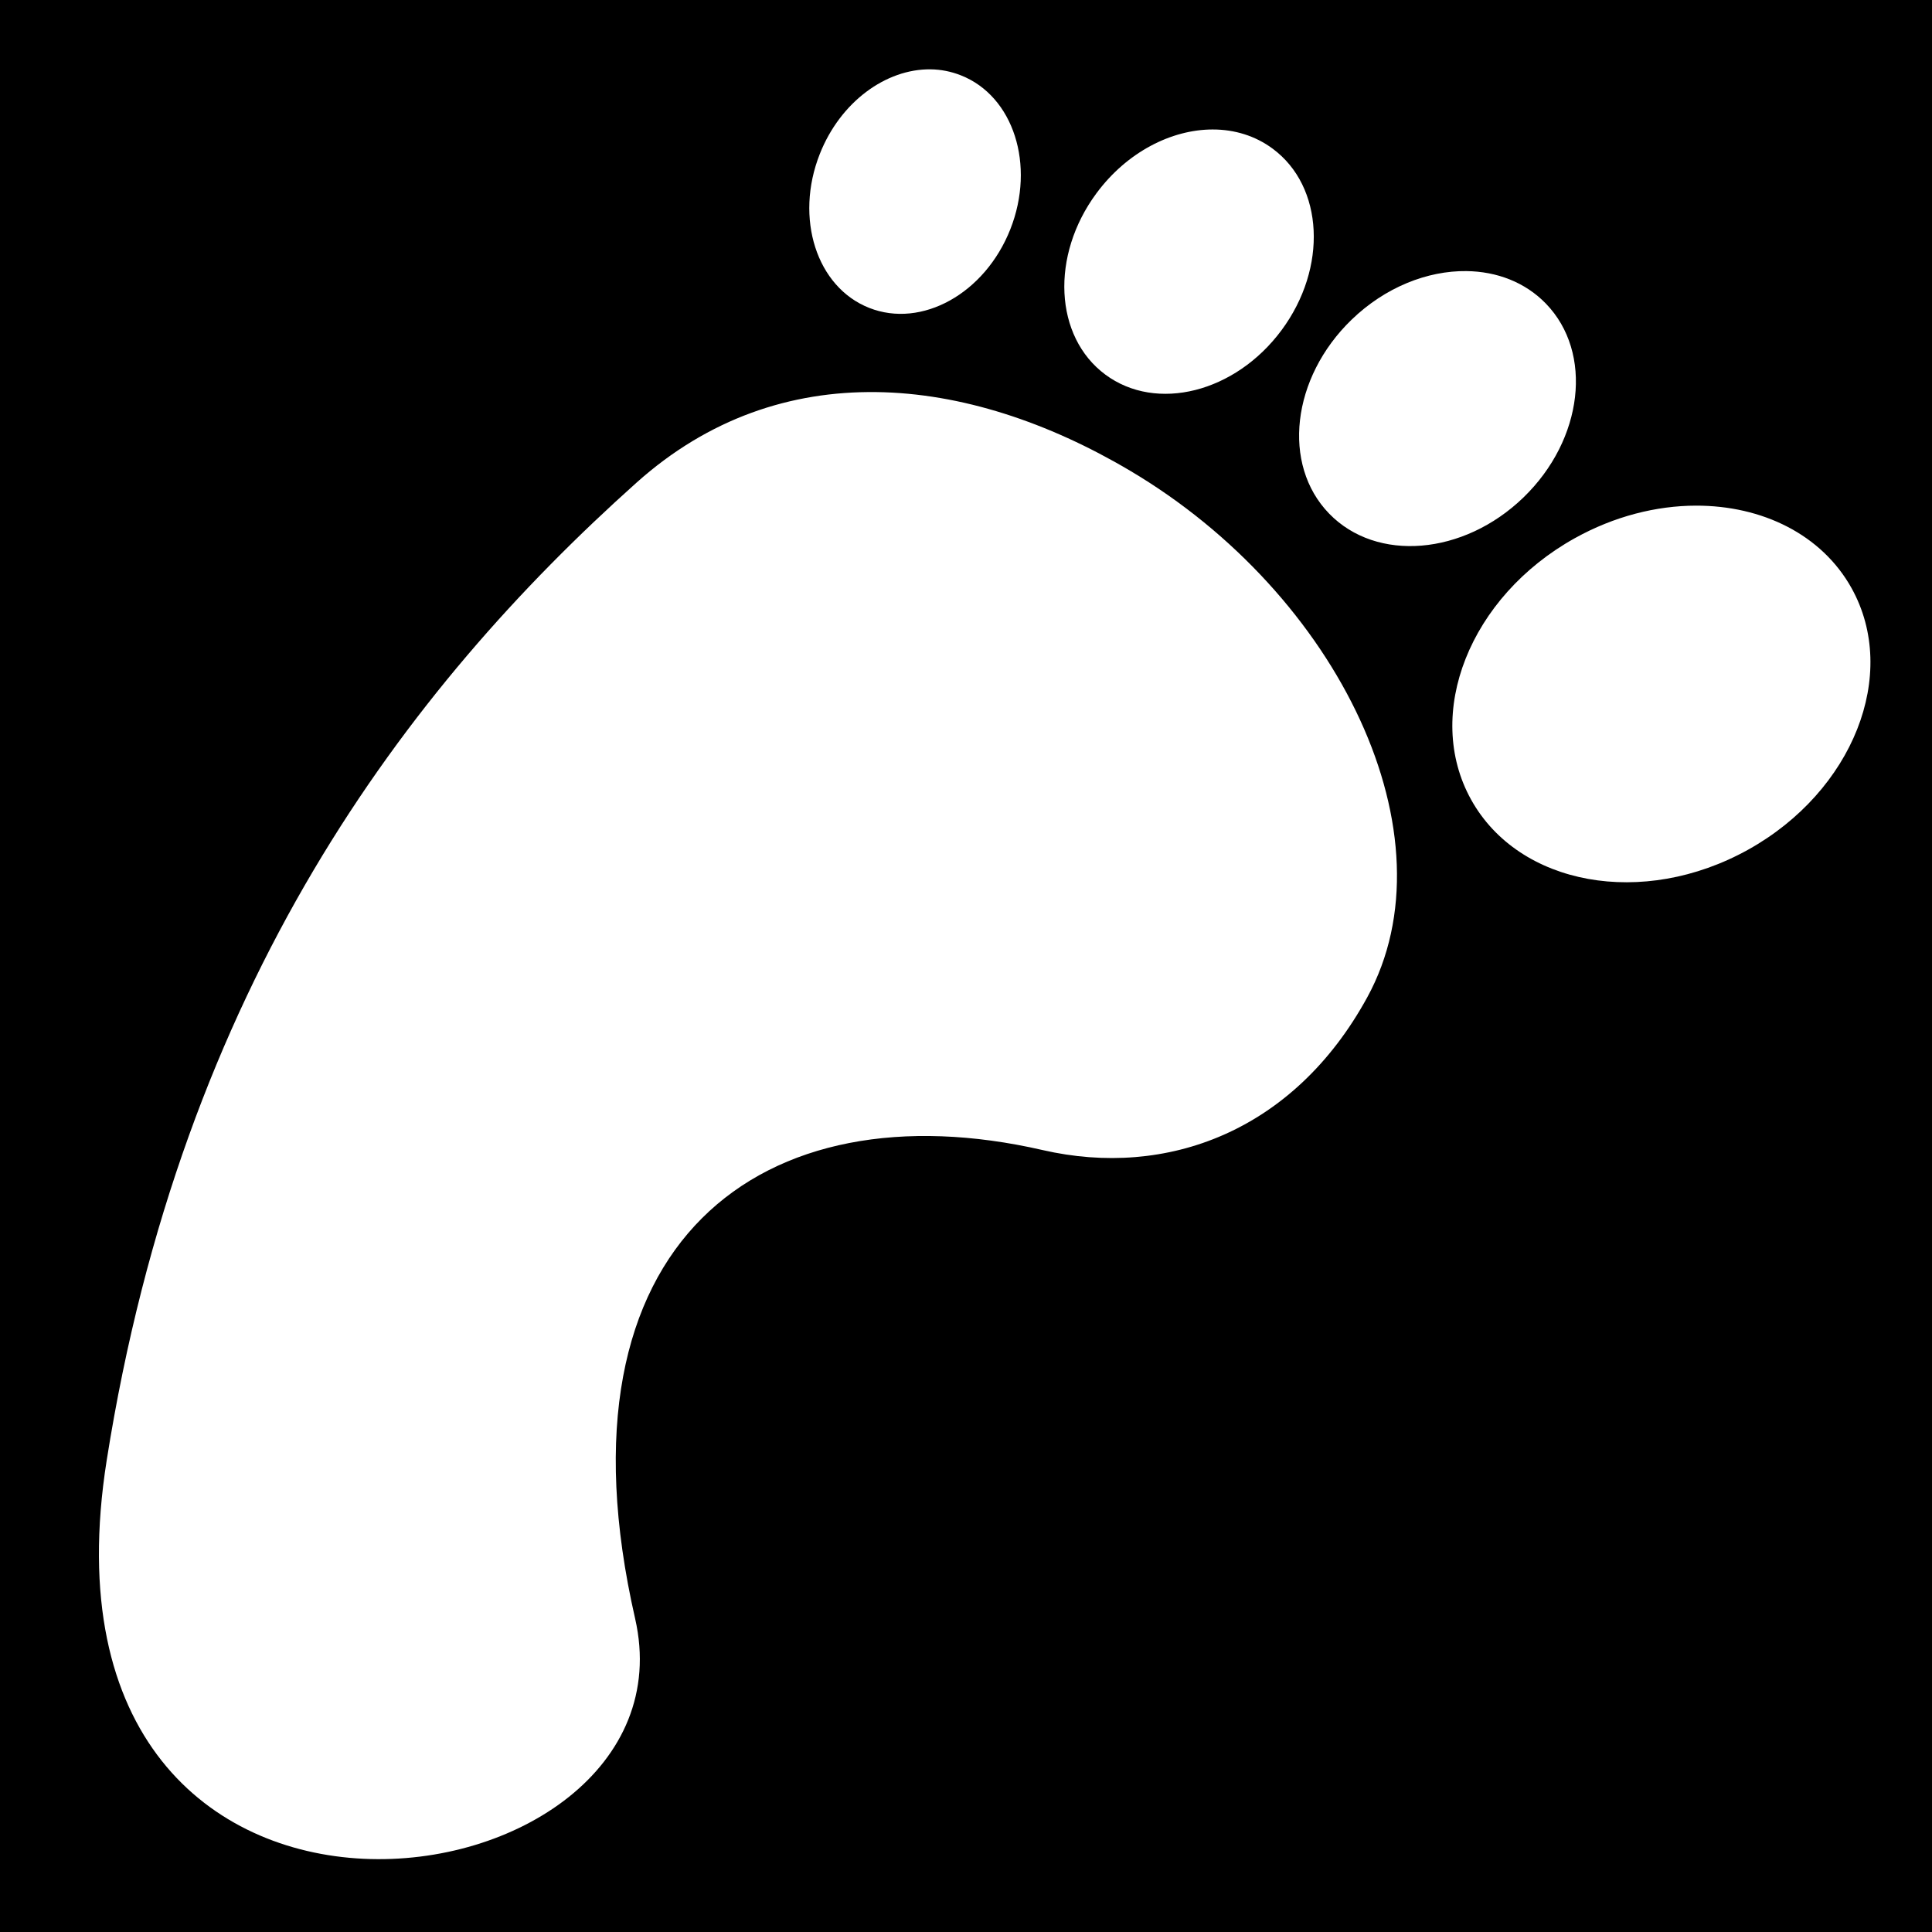
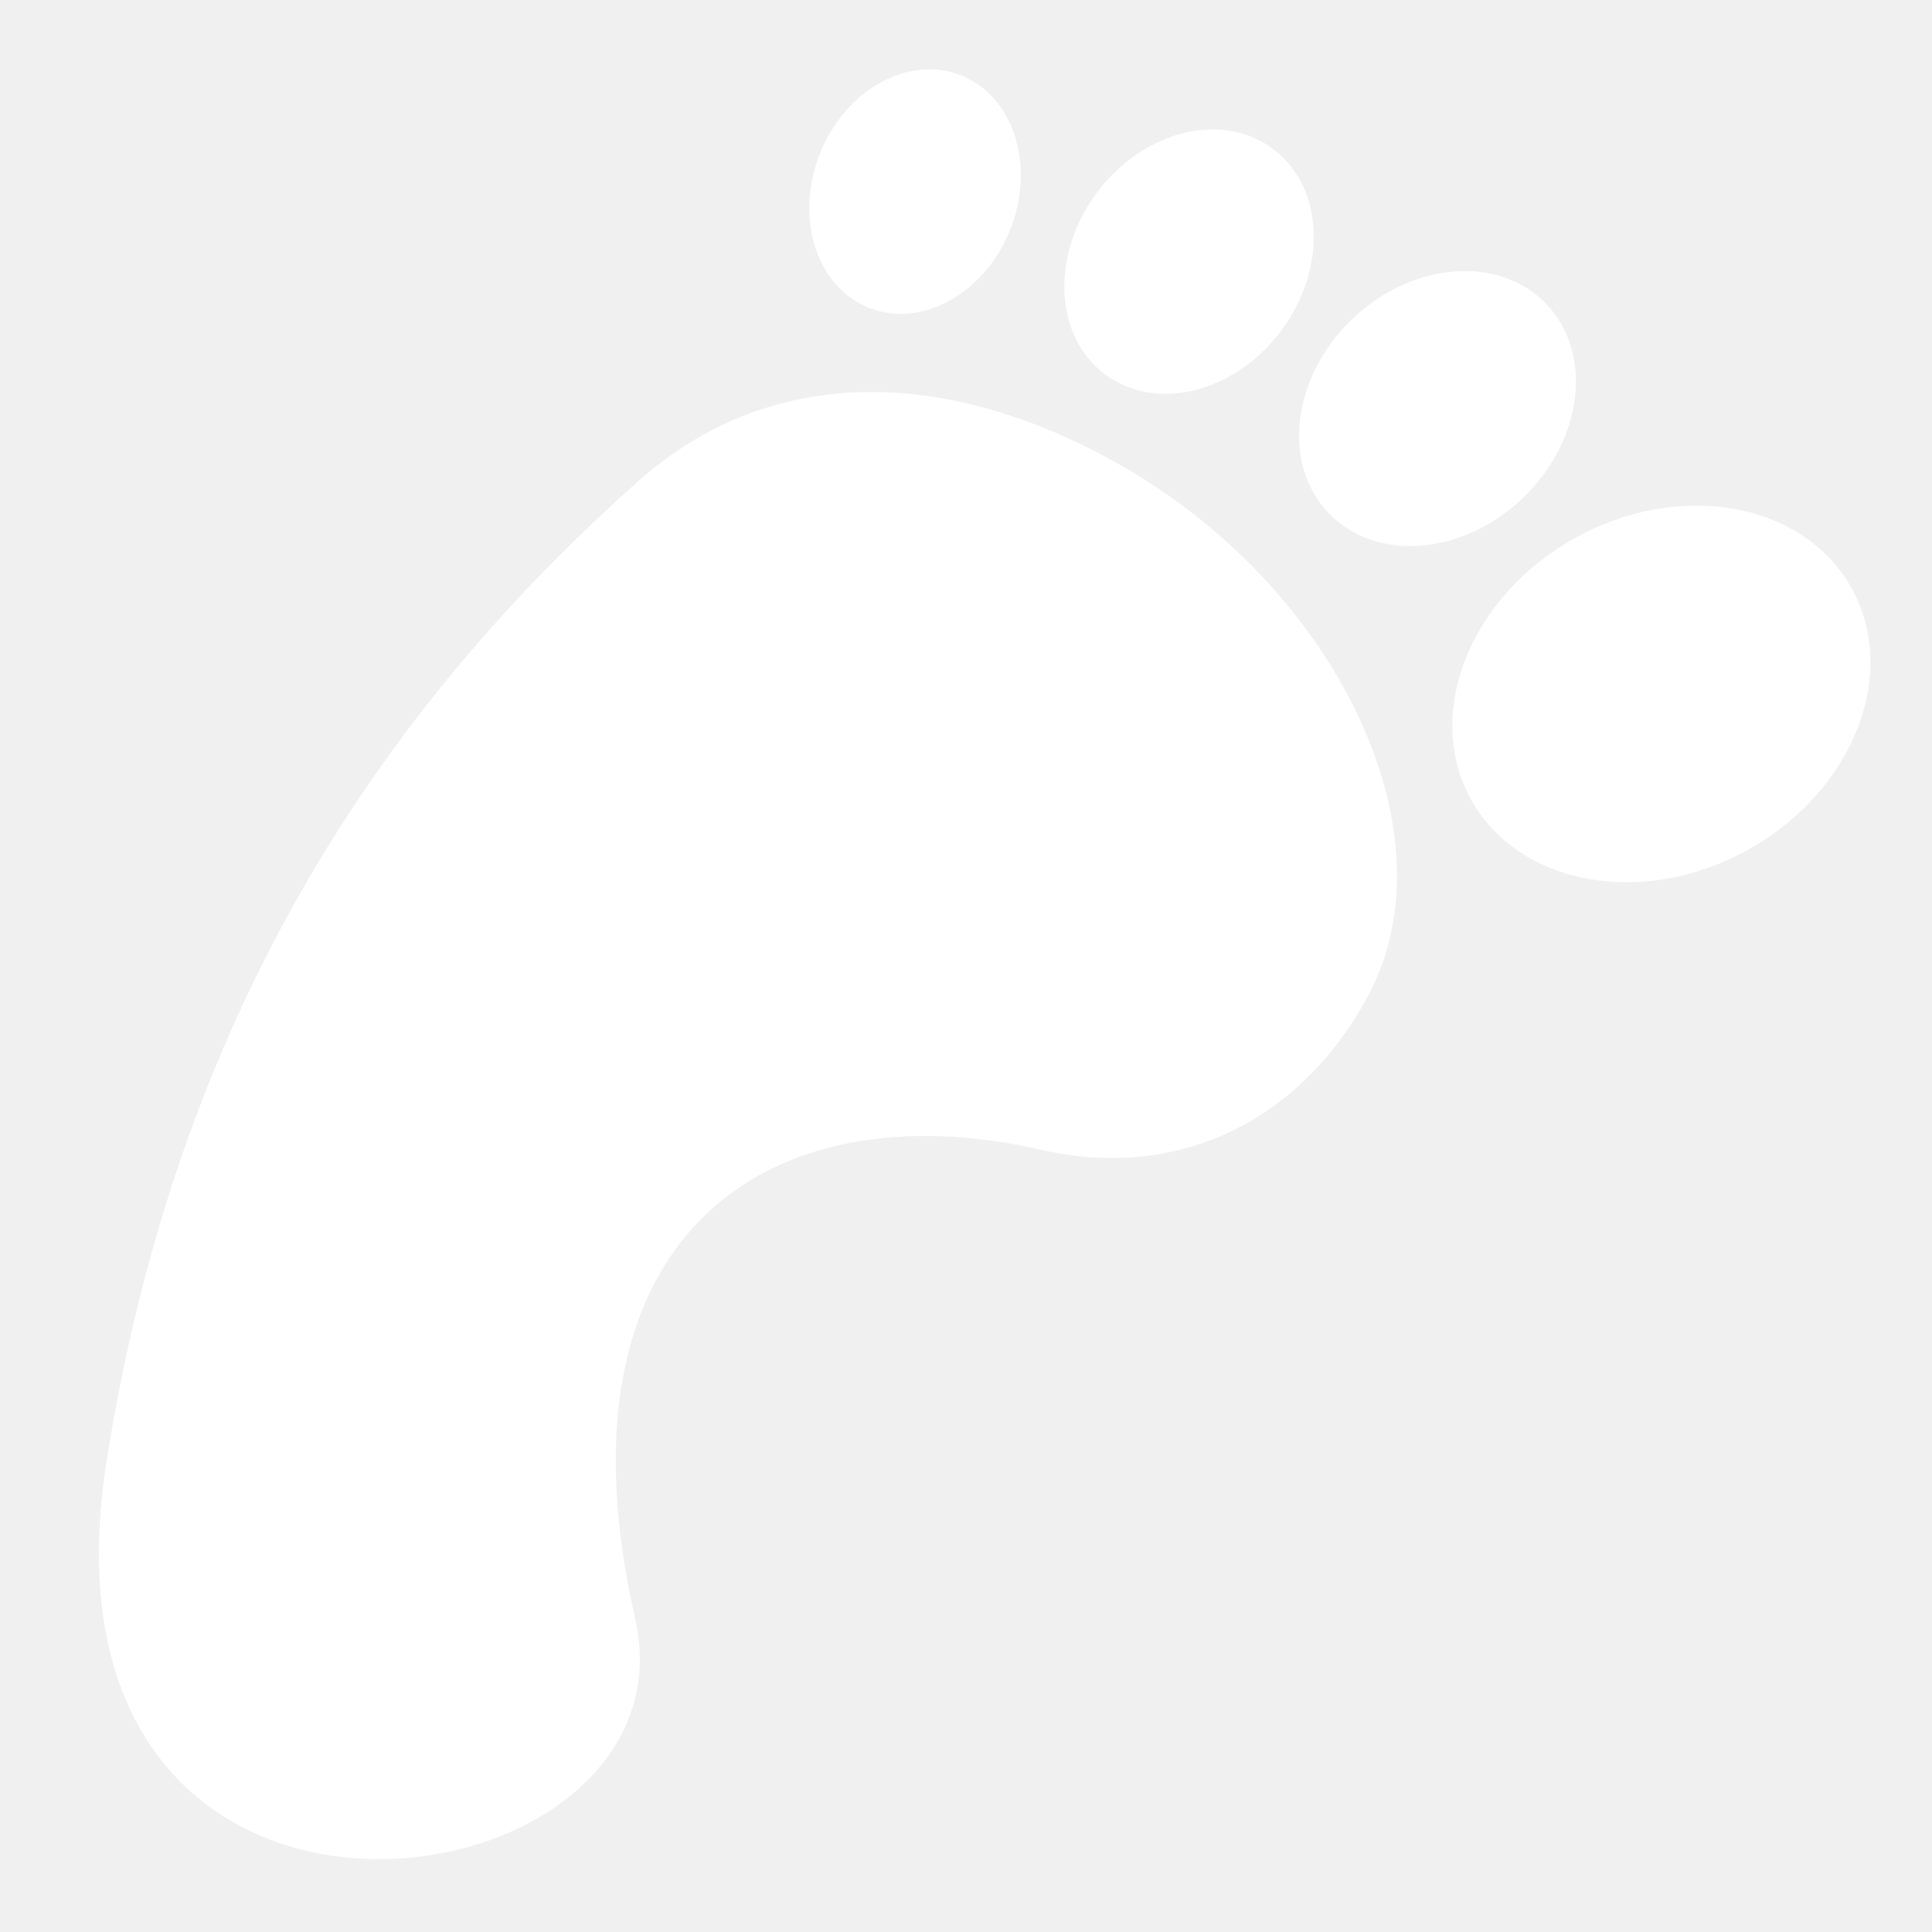
<svg xmlns="http://www.w3.org/2000/svg" viewBox="0 0 512 512">
-   <path d="M0 0h512v512H0z" />
  <path fill="#fff" d="M246.625 18.375c-11.817-.153-23.918 8.608-29.375 22.438-6.716 17.02-.85 35.28 13.094 40.78 13.943 5.502 30.69-3.822 37.406-20.843 6.716-17.02.85-35.28-13.094-40.78-2.614-1.033-5.304-1.56-8.03-1.595zm74.75 15.938c-10.97.006-22.743 6.024-30.78 16.874-12.25 16.534-11.2 38.06 2.342 48.094 13.544 10.035 34.44 4.754 46.688-11.78 12.25-16.534 11.2-38.06-2.344-48.094-4.654-3.45-10.16-5.097-15.905-5.093zm67.25 37.53c-10.336-.127-21.542 4.263-30.47 12.907-15.87 15.368-18.525 38.344-5.936 51.344 12.587 13 35.66 11.086 51.53-4.28 15.87-15.37 18.526-38.345 5.938-51.345-5.508-5.69-13.024-8.527-21.063-8.626zm-156.438 32.063c-22.51-.28-44.378 6.893-63.5 24C107.65 182.513 48.192 261.012 28.28 386.97 5.023 534.1 186.257 507.523 168.313 428.936c-22.922-100.387 34.13-141.11 108-124.156 32.838 7.54 66.54-4.9 86-40.436 23.402-42.733-7.428-106.817-62.875-139.625-21.61-12.79-44.74-20.534-67.25-20.814zM449.438 134c-10.52.022-21.654 2.82-32.093 8.625-27.837 15.48-40.15 46.51-27.47 69.313 12.682 22.802 45.54 28.73 73.376 13.25 27.837-15.48 40.118-46.51 27.438-69.313-7.926-14.252-23.717-21.91-41.25-21.875z" />
</svg>
